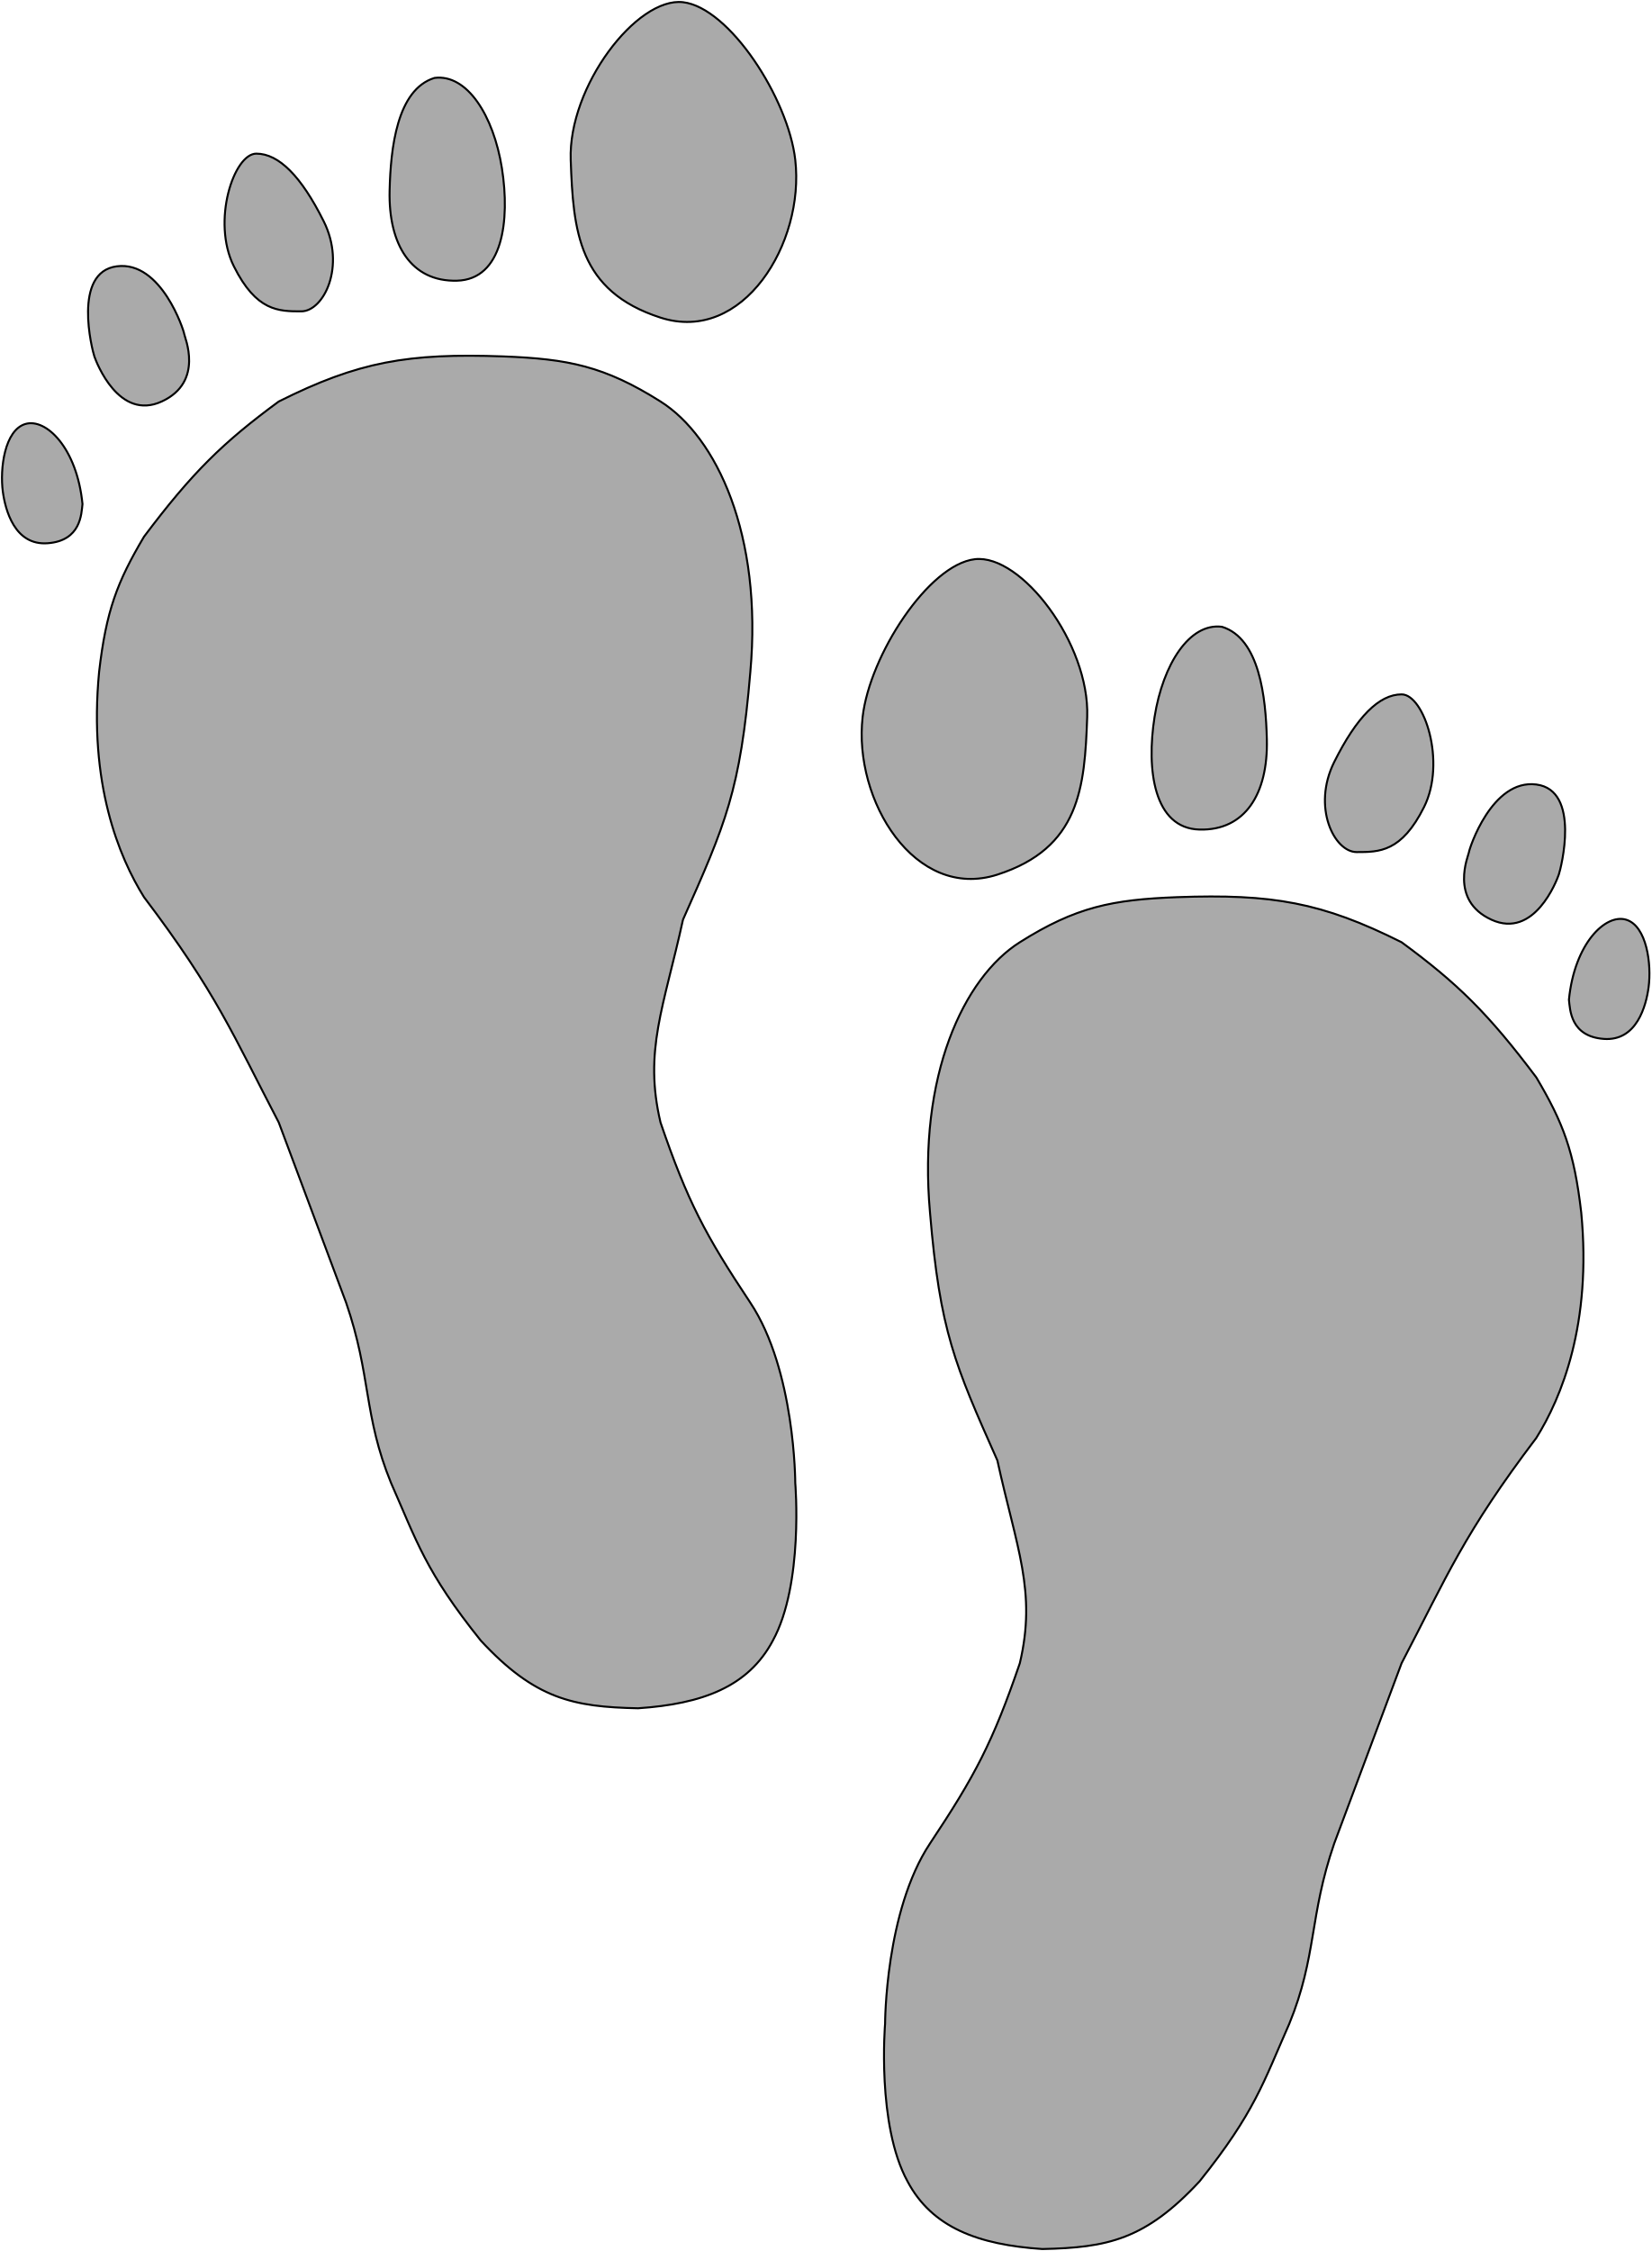
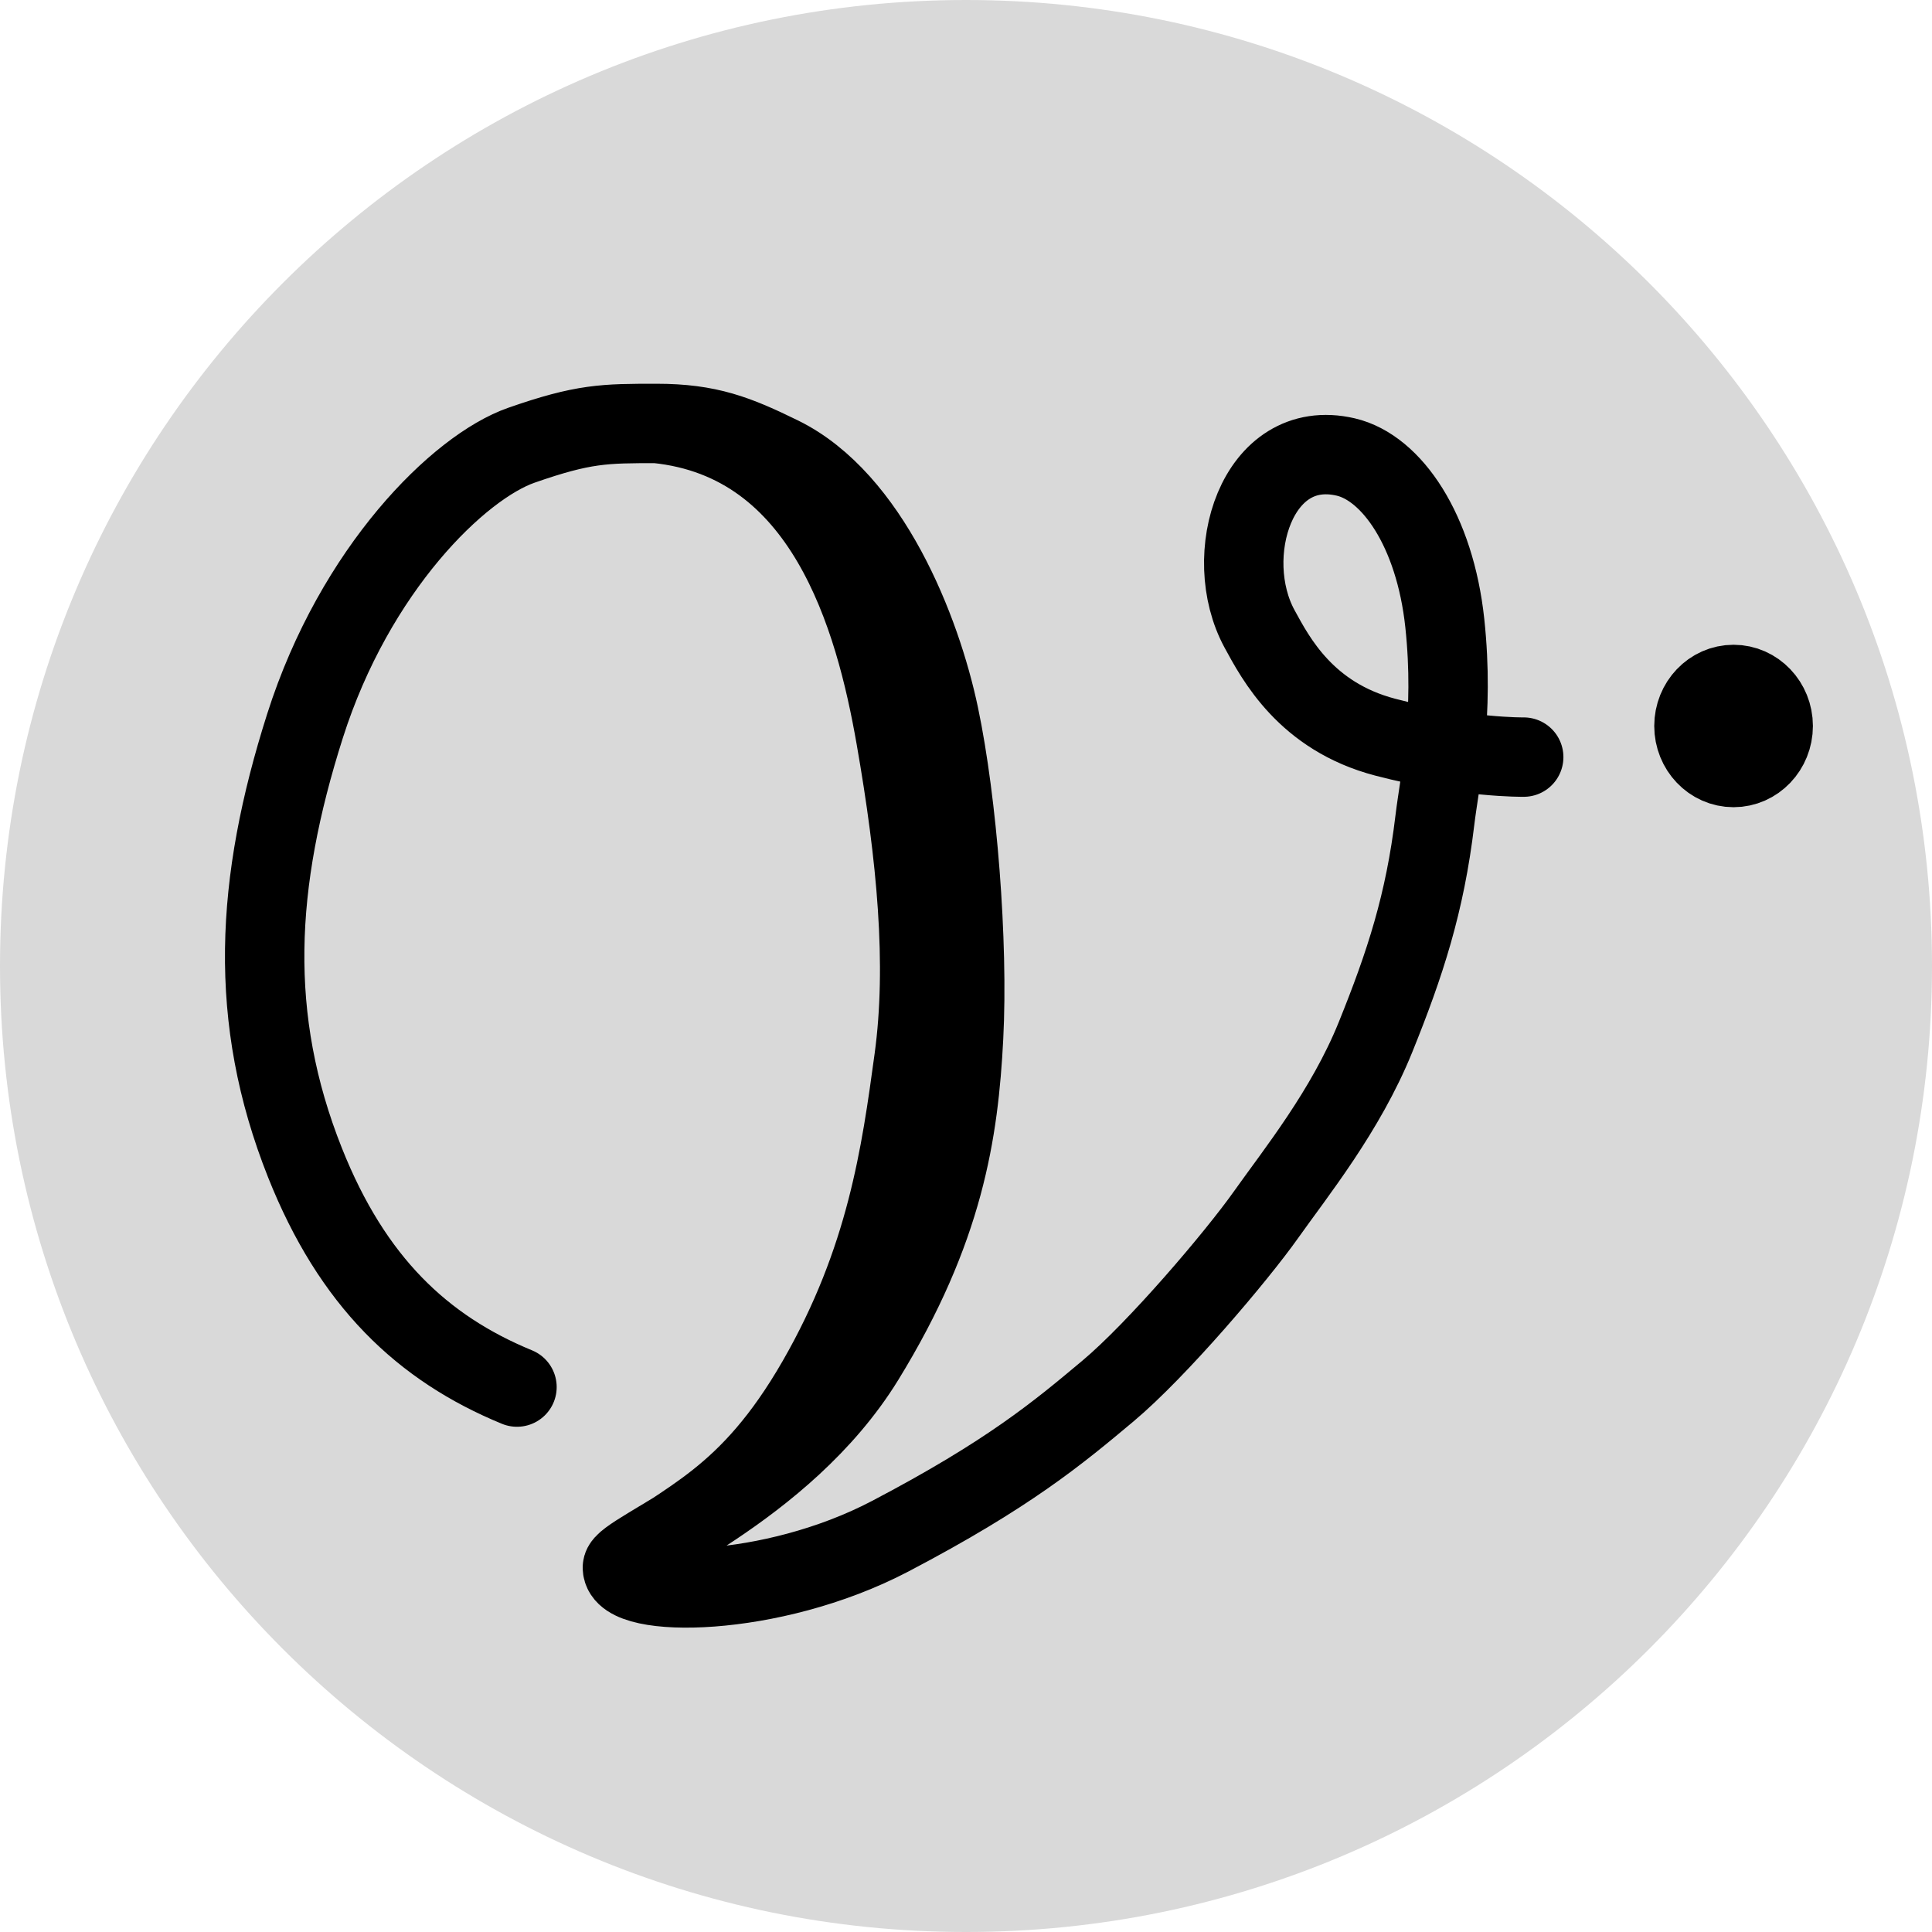
- <svg xmlns="http://www.w3.org/2000/svg" width="835" height="1138" viewBox="0 0 835 1138" fill="none">
-   <path d="M118.244 134.632C106.89 111.846 118.244 77.674 129.599 77.674C140.954 77.674 152.309 89.065 163.663 111.846C175.018 134.627 163.663 157.408 152.309 157.407C140.954 157.407 129.599 157.418 118.244 134.632Z" fill="#AAAAAA" />
-   <path d="M59.067 134.632C36.473 137.538 46.644 177.09 47.712 180.194C48.781 183.297 60.08 212.932 81.776 202.975C103.473 193.018 93.219 170.223 93.131 168.803C93.044 167.383 81.661 131.725 59.067 134.632Z" fill="#AAAAAA" />
-   <path d="M12.773 214.365C23.199 211.2 38.893 226.35 41.71 254.82C41.134 259.796 40.959 273.346 24.139 274.634C7.319 275.922 2.651 257.649 1.428 248.531C-0.135 236.88 2.347 217.53 12.773 214.365Z" fill="#AAAAAA" />
-   <path d="M196.993 96.346C196.343 123.761 207.955 142.521 231.057 141.908C254.158 141.295 258.004 111.603 253.766 84.956C249.528 58.309 236.122 37.292 219.702 39.394C200.661 45.227 197.496 75.119 196.993 96.346Z" fill="#AAAAAA" />
-   <path d="M288.565 80.848C289.82 116.689 292.347 147.176 333.984 160.581C375.621 173.986 406.93 123.013 402.112 80.848C398.549 49.669 368.751 3.808 345.339 1.115C321.926 -1.579 287.268 43.784 288.565 80.848Z" fill="#AAAAAA" />
-   <path d="M322.622 863.623C355.031 861.449 378.353 852.788 390.748 829.451C406.454 800.824 402.105 749.718 402.105 749.718C402.105 749.718 402.103 692.766 379.395 658.594C356.687 624.423 347.705 607.572 333.977 567.47C325.402 531.191 335.643 509.278 345.332 464.956L345.376 464.855C366.841 416.574 374.368 399.643 379.394 339.661C385.629 270.478 362.358 220.885 333.975 202.975C305.593 185.064 287.157 181.441 254.501 180.188C206.329 178.447 181.222 182.784 140.946 202.975C112.685 223.743 97.131 238.945 72.818 271.317C59.255 294.216 53.688 308.7 50.11 339.661C44.692 396.093 60.202 433.37 72.822 453.565C109.563 502.076 117.895 523.31 140.947 567.47L175.011 658.594C187.696 695.413 183.746 715.559 197.721 749.718C210.708 779.114 215.141 794.544 243.14 829.452C270.483 858.879 289.68 862.957 322.622 863.623Z" fill="#AAAAAA" />
-   <path d="M527.005 1137C494.596 1134.83 471.274 1126.16 458.879 1102.83C443.173 1074.2 447.522 1023.1 447.522 1023.1C447.522 1023.1 447.524 966.143 470.232 931.971C492.94 897.8 501.922 880.95 515.65 840.847C524.225 804.568 513.984 782.655 504.296 738.333L504.251 738.232C482.786 689.951 475.259 673.02 470.233 613.038C463.998 543.855 487.269 494.262 515.652 476.352C544.034 458.441 562.471 454.818 595.127 453.565C643.299 451.824 668.405 456.161 708.681 476.352C736.943 497.12 752.496 512.322 776.81 544.694C790.373 567.593 795.939 582.077 799.517 613.038C804.935 669.47 789.425 706.747 776.805 726.942C740.065 775.453 731.732 796.687 708.68 840.847L674.616 931.971C661.932 968.79 665.881 988.935 651.906 1023.1C638.919 1052.49 634.486 1067.92 606.488 1102.83C579.145 1132.26 559.948 1136.33 527.005 1137Z" fill="#AAAAAA" />
-   <path d="M549.714 362.436C548.46 398.277 545.933 428.764 504.296 442.169C462.658 455.574 431.35 404.601 436.168 362.436C439.73 331.257 469.528 285.396 492.941 282.702C516.354 280.009 551.012 325.372 549.714 362.436Z" fill="#AAAAAA" />
-   <path d="M640.552 373.826C641.201 401.241 629.589 420.001 606.488 419.388C583.386 418.775 579.541 389.083 583.778 362.436C588.016 335.789 601.422 314.772 617.842 316.874C636.884 322.707 640.049 352.599 640.552 373.826Z" fill="#AAAAAA" />
-   <path d="M720.036 408.003C731.391 385.216 720.036 351.045 708.681 351.045C697.327 351.045 685.972 362.436 674.617 385.217C663.263 407.998 674.617 430.779 685.972 430.778C697.327 430.778 708.681 430.789 720.036 408.003Z" fill="#AAAAAA" />
-   <path d="M776.808 396.607C799.402 399.514 789.232 439.065 788.163 442.169C787.095 445.273 775.795 474.907 754.099 464.95C732.403 454.994 742.657 432.198 742.744 430.779C742.832 429.359 754.214 393.701 776.808 396.607Z" fill="#AAAAAA" />
-   <path d="M822.227 464.956C811.801 461.79 796.107 476.941 793.29 505.411C793.866 510.387 794.041 523.937 810.861 525.225C827.681 526.512 832.349 508.24 833.572 499.121C835.135 487.471 832.653 468.121 822.227 464.956Z" fill="#AAAAAA" />
-   <path d="M345.332 464.956C335.643 509.278 325.402 531.191 333.977 567.47C347.705 607.572 356.687 624.423 379.395 658.594C402.103 692.766 402.105 749.718 402.105 749.718C402.105 749.718 406.454 800.824 390.748 829.451C378.353 852.788 355.031 861.449 322.622 863.623C289.68 862.957 270.483 858.879 243.14 829.452C215.141 794.544 210.708 779.114 197.721 749.718C183.746 715.559 187.696 695.413 175.011 658.594L140.947 567.47C117.895 523.31 109.563 502.076 72.822 453.565C60.202 433.37 44.692 396.093 50.11 339.661C53.688 308.7 59.255 294.216 72.818 271.317C97.131 238.945 112.685 223.743 140.946 202.975C181.222 182.784 206.329 178.447 254.501 180.188C287.157 181.441 305.593 185.064 333.975 202.975C362.358 220.885 385.629 270.478 379.394 339.661M345.332 464.956C366.83 416.597 374.364 399.685 379.394 339.661M345.332 464.956L345.376 464.855C366.841 416.574 374.368 399.643 379.394 339.661M12.773 214.365C23.199 211.2 38.893 226.35 41.71 254.82C41.134 259.796 40.959 273.346 24.139 274.634C7.319 275.922 2.651 257.649 1.428 248.531C-0.135 236.88 2.347 217.53 12.773 214.365ZM59.067 134.632C36.473 137.538 46.644 177.09 47.712 180.194C48.781 183.297 60.08 212.932 81.776 202.975C103.473 193.018 93.219 170.223 93.131 168.803C93.044 167.383 81.661 131.725 59.067 134.632ZM118.244 134.632C106.89 111.846 118.244 77.674 129.599 77.674C140.954 77.674 152.309 89.065 163.663 111.846C175.018 134.627 163.663 157.408 152.309 157.407C140.954 157.407 129.599 157.418 118.244 134.632ZM196.993 96.346C196.343 123.761 207.955 142.521 231.057 141.908C254.158 141.295 258.004 111.603 253.766 84.956C249.528 58.309 236.122 37.292 219.702 39.394C200.661 45.227 197.496 75.119 196.993 96.346ZM288.565 80.848C289.82 116.689 292.347 147.176 333.984 160.581C375.621 173.986 406.93 123.013 402.112 80.848C398.549 49.669 368.751 3.808 345.339 1.115C321.926 -1.579 287.268 43.784 288.565 80.848ZM527.005 1137C494.596 1134.83 471.274 1126.16 458.879 1102.83C443.173 1074.2 447.522 1023.1 447.522 1023.1C447.522 1023.1 447.524 966.143 470.232 931.971C492.94 897.8 501.922 880.95 515.65 840.847C524.225 804.568 513.984 782.655 504.296 738.333L504.251 738.232C482.786 689.951 475.259 673.02 470.233 613.038C463.998 543.855 487.269 494.262 515.652 476.352C544.034 458.441 562.471 454.818 595.127 453.565C643.299 451.824 668.405 456.161 708.681 476.352C736.943 497.12 752.496 512.322 776.81 544.694C790.373 567.593 795.939 582.077 799.517 613.038C804.935 669.47 789.425 706.747 776.805 726.942C740.065 775.453 731.732 796.687 708.68 840.847L674.616 931.971C661.932 968.79 665.881 988.935 651.906 1023.1C638.919 1052.49 634.486 1067.92 606.488 1102.83C579.145 1132.26 559.948 1136.33 527.005 1137ZM549.714 362.436C548.46 398.277 545.933 428.764 504.296 442.169C462.658 455.574 431.35 404.601 436.168 362.436C439.73 331.257 469.528 285.396 492.941 282.702C516.354 280.009 551.012 325.372 549.714 362.436ZM640.552 373.826C641.201 401.241 629.589 420.001 606.488 419.388C583.386 418.775 579.541 389.083 583.778 362.436C588.016 335.789 601.422 314.772 617.842 316.874C636.884 322.707 640.049 352.599 640.552 373.826ZM720.036 408.003C731.391 385.216 720.036 351.045 708.681 351.045C697.327 351.045 685.972 362.436 674.617 385.217C663.263 407.998 674.617 430.779 685.972 430.778C697.327 430.778 708.681 430.789 720.036 408.003ZM776.808 396.607C799.402 399.514 789.232 439.065 788.163 442.169C787.095 445.273 775.795 474.907 754.099 464.95C732.403 454.994 742.657 432.198 742.744 430.779C742.832 429.359 754.214 393.701 776.808 396.607ZM822.227 464.956C811.801 461.79 796.107 476.941 793.29 505.411C793.866 510.387 794.041 523.937 810.861 525.225C827.681 526.512 832.349 508.24 833.572 499.121C835.135 487.471 832.653 468.121 822.227 464.956Z" stroke="black" />
+ <svg xmlns="http://www.w3.org/2000/svg" width="73" height="73" viewBox="0 0 73 73" fill="none">
+   <circle cx="36.5" cy="36.5" r="36.5" fill="#D9D9D9" />
+   <path d="M65.502 25.862C66.329 25.862 67 26.565 67 27.431C67 28.297 66.329 29 65.502 29C64.675 29 64.005 28.297 64.005 27.431C64.005 26.565 64.675 25.862 65.502 25.862Z" fill="black" />
+   <path d="M19.534 52.41C15.965 50.941 13.314 48.432 11.524 43.933C9.353 38.474 9.636 33.366 11.524 27.431C13.413 21.496 17.342 17.648 19.699 16.824C22.057 16 22.843 16 24.807 16M23.517 59.227C23.517 60.404 29.133 60.404 33.626 58.051C38.118 55.698 39.99 54.129 41.862 52.561C43.734 50.992 46.729 47.463 47.839 45.894C48.95 44.325 50.847 41.972 51.97 39.196C53.093 36.419 53.842 34.129 54.216 30.992C54.397 29.476 54.965 27.039 54.591 23.541C54.216 20.044 52.588 17.672 50.847 17.267C47.477 16.483 46.098 21.023 47.595 23.768C48.206 24.888 49.349 27.071 52.344 27.855C55.34 28.639 57.573 28.607 57.573 28.607M23.517 59.227C23.517 58.633 29.592 56.353 32.665 51.352C35.678 46.45 36.224 42.776 36.409 39.196C36.594 35.615 36.17 30.3 35.484 27.039C34.799 23.777 32.843 18.877 29.495 17.235C27.833 16.42 26.771 16 24.807 16M23.517 59.227C25.912 57.366 28.256 56.725 30.875 52.169C33.495 47.612 34.045 43.592 34.534 40.012C35.023 36.432 34.63 32.347 33.844 27.853C33.058 23.36 31.209 16.647 24.807 16M65.502 25.862C66.329 25.862 67 26.565 67 27.431C67 28.297 66.329 29 65.502 29C64.675 29 64.005 28.297 64.005 27.431C64.005 26.565 64.675 25.862 65.502 25.862Z" stroke="black" stroke-width="3" stroke-linecap="round" stroke-linejoin="round" />
</svg>
